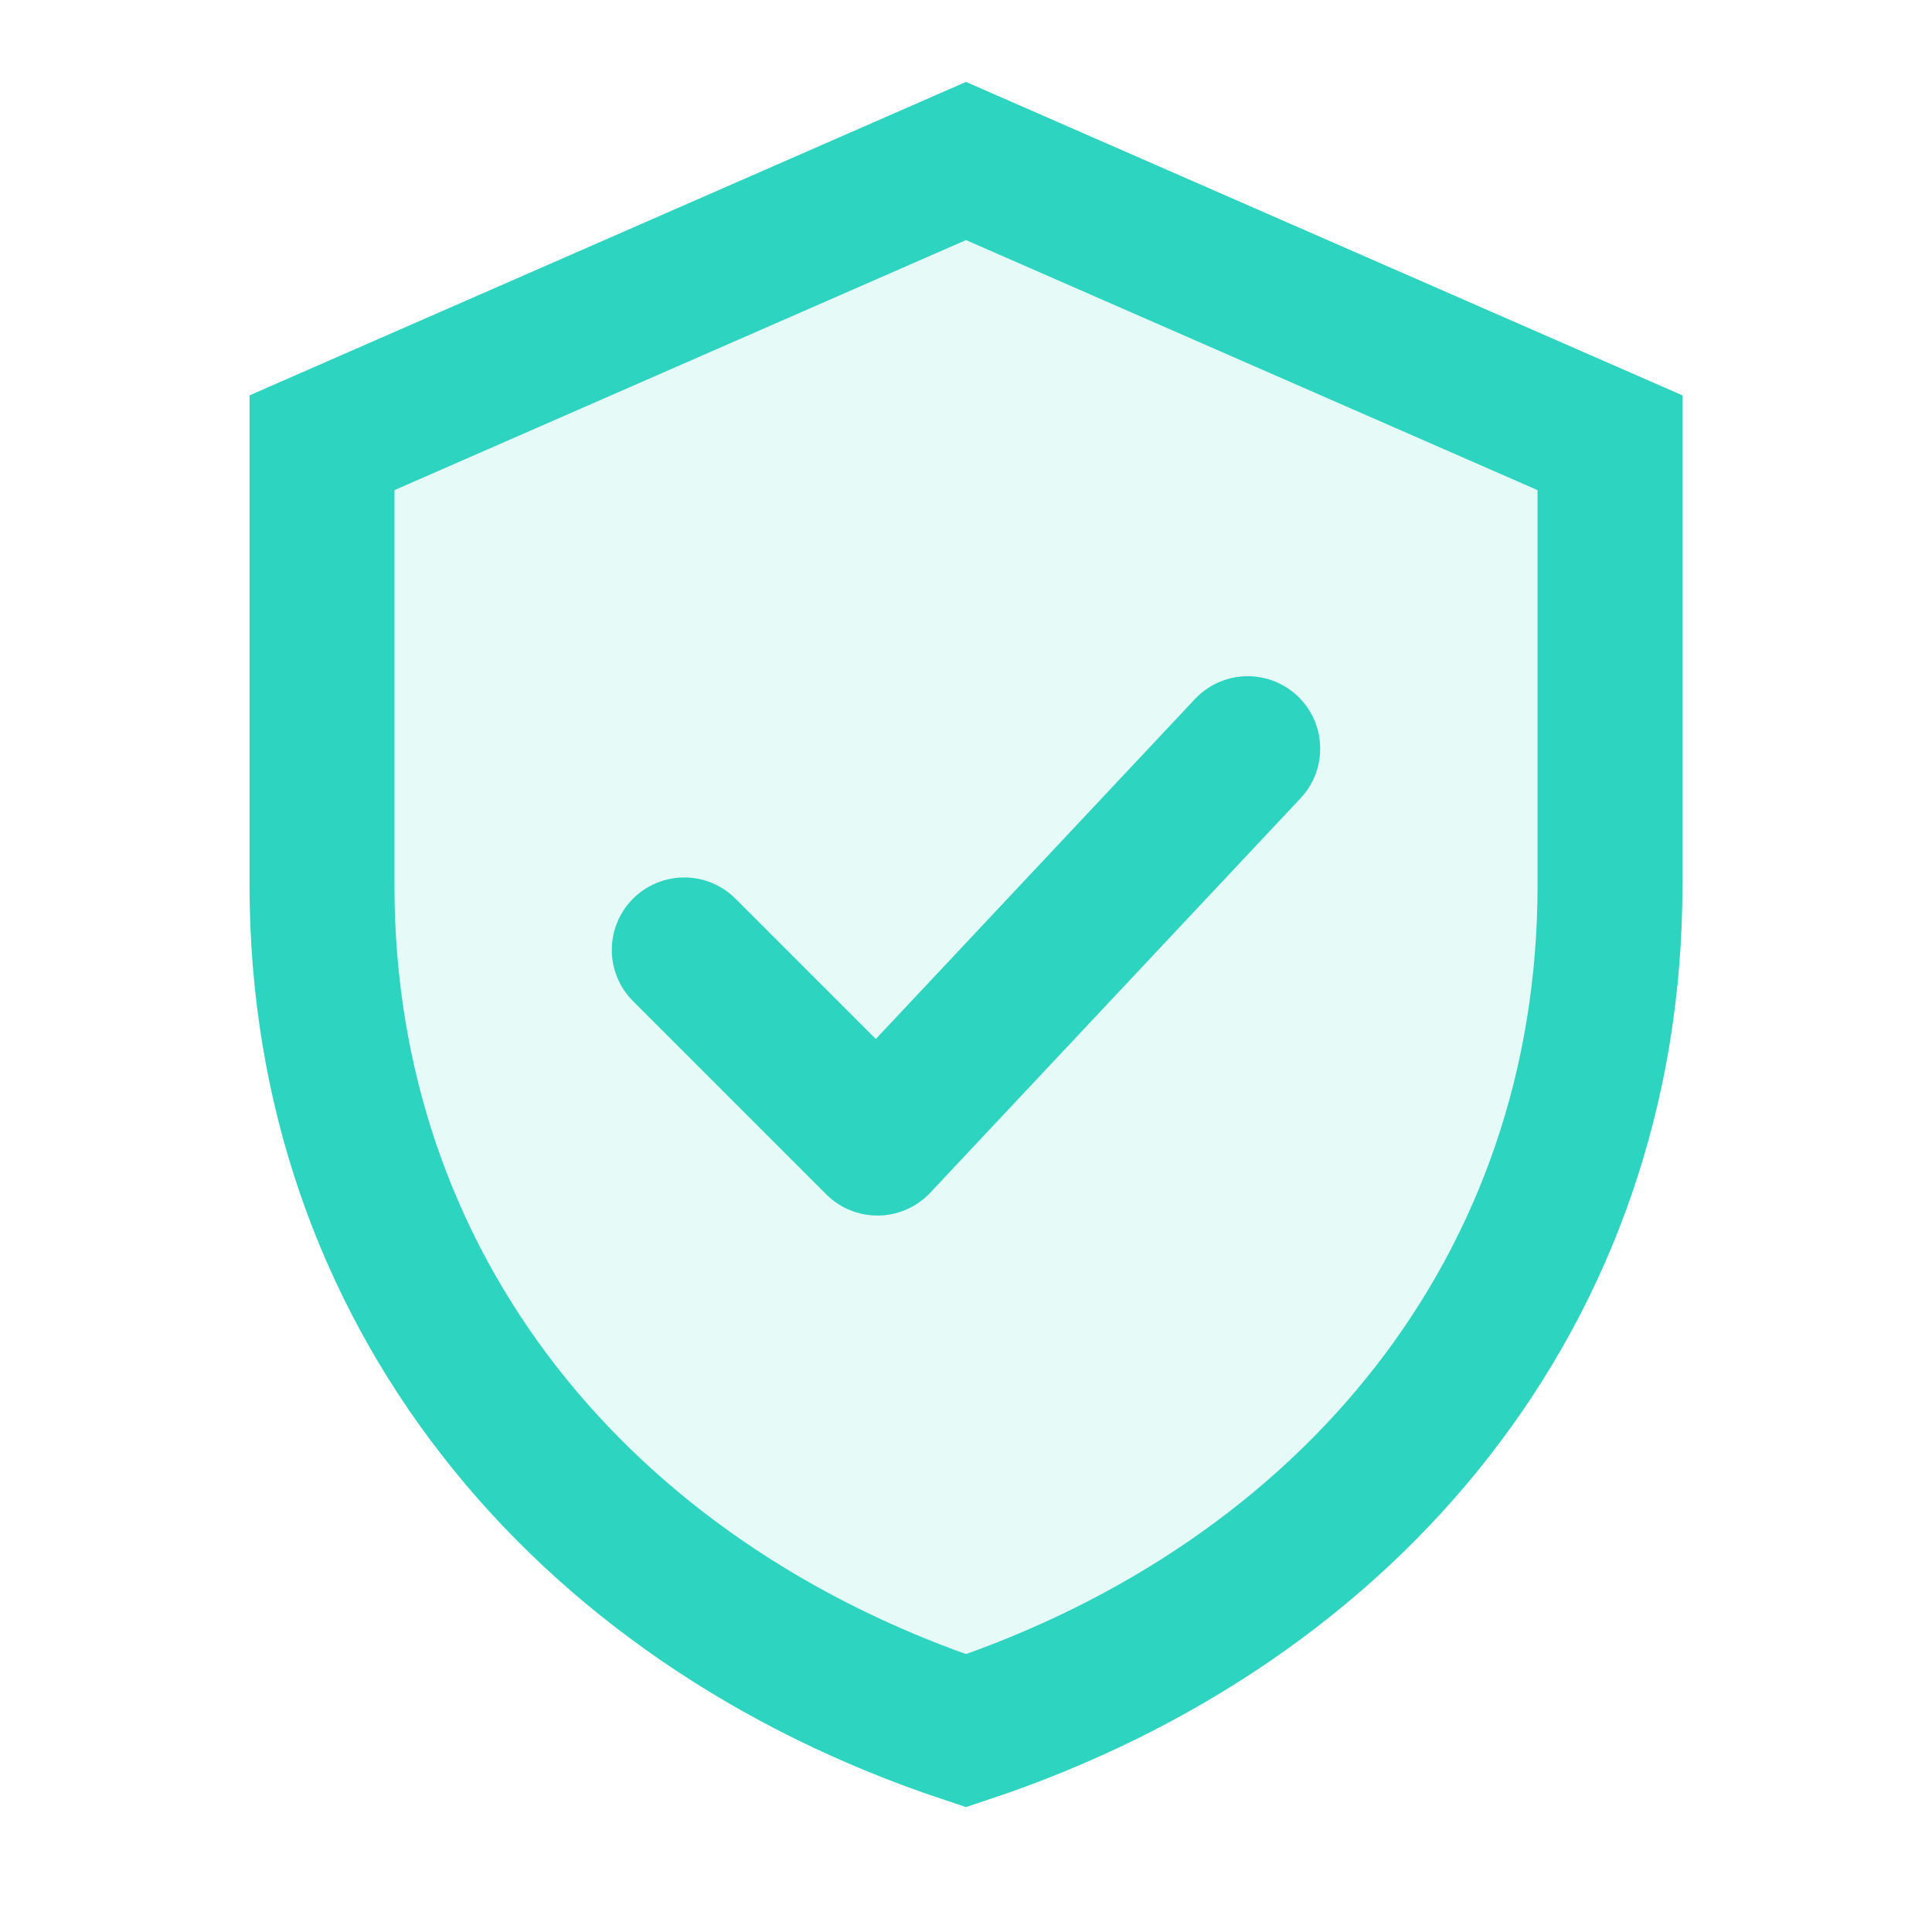
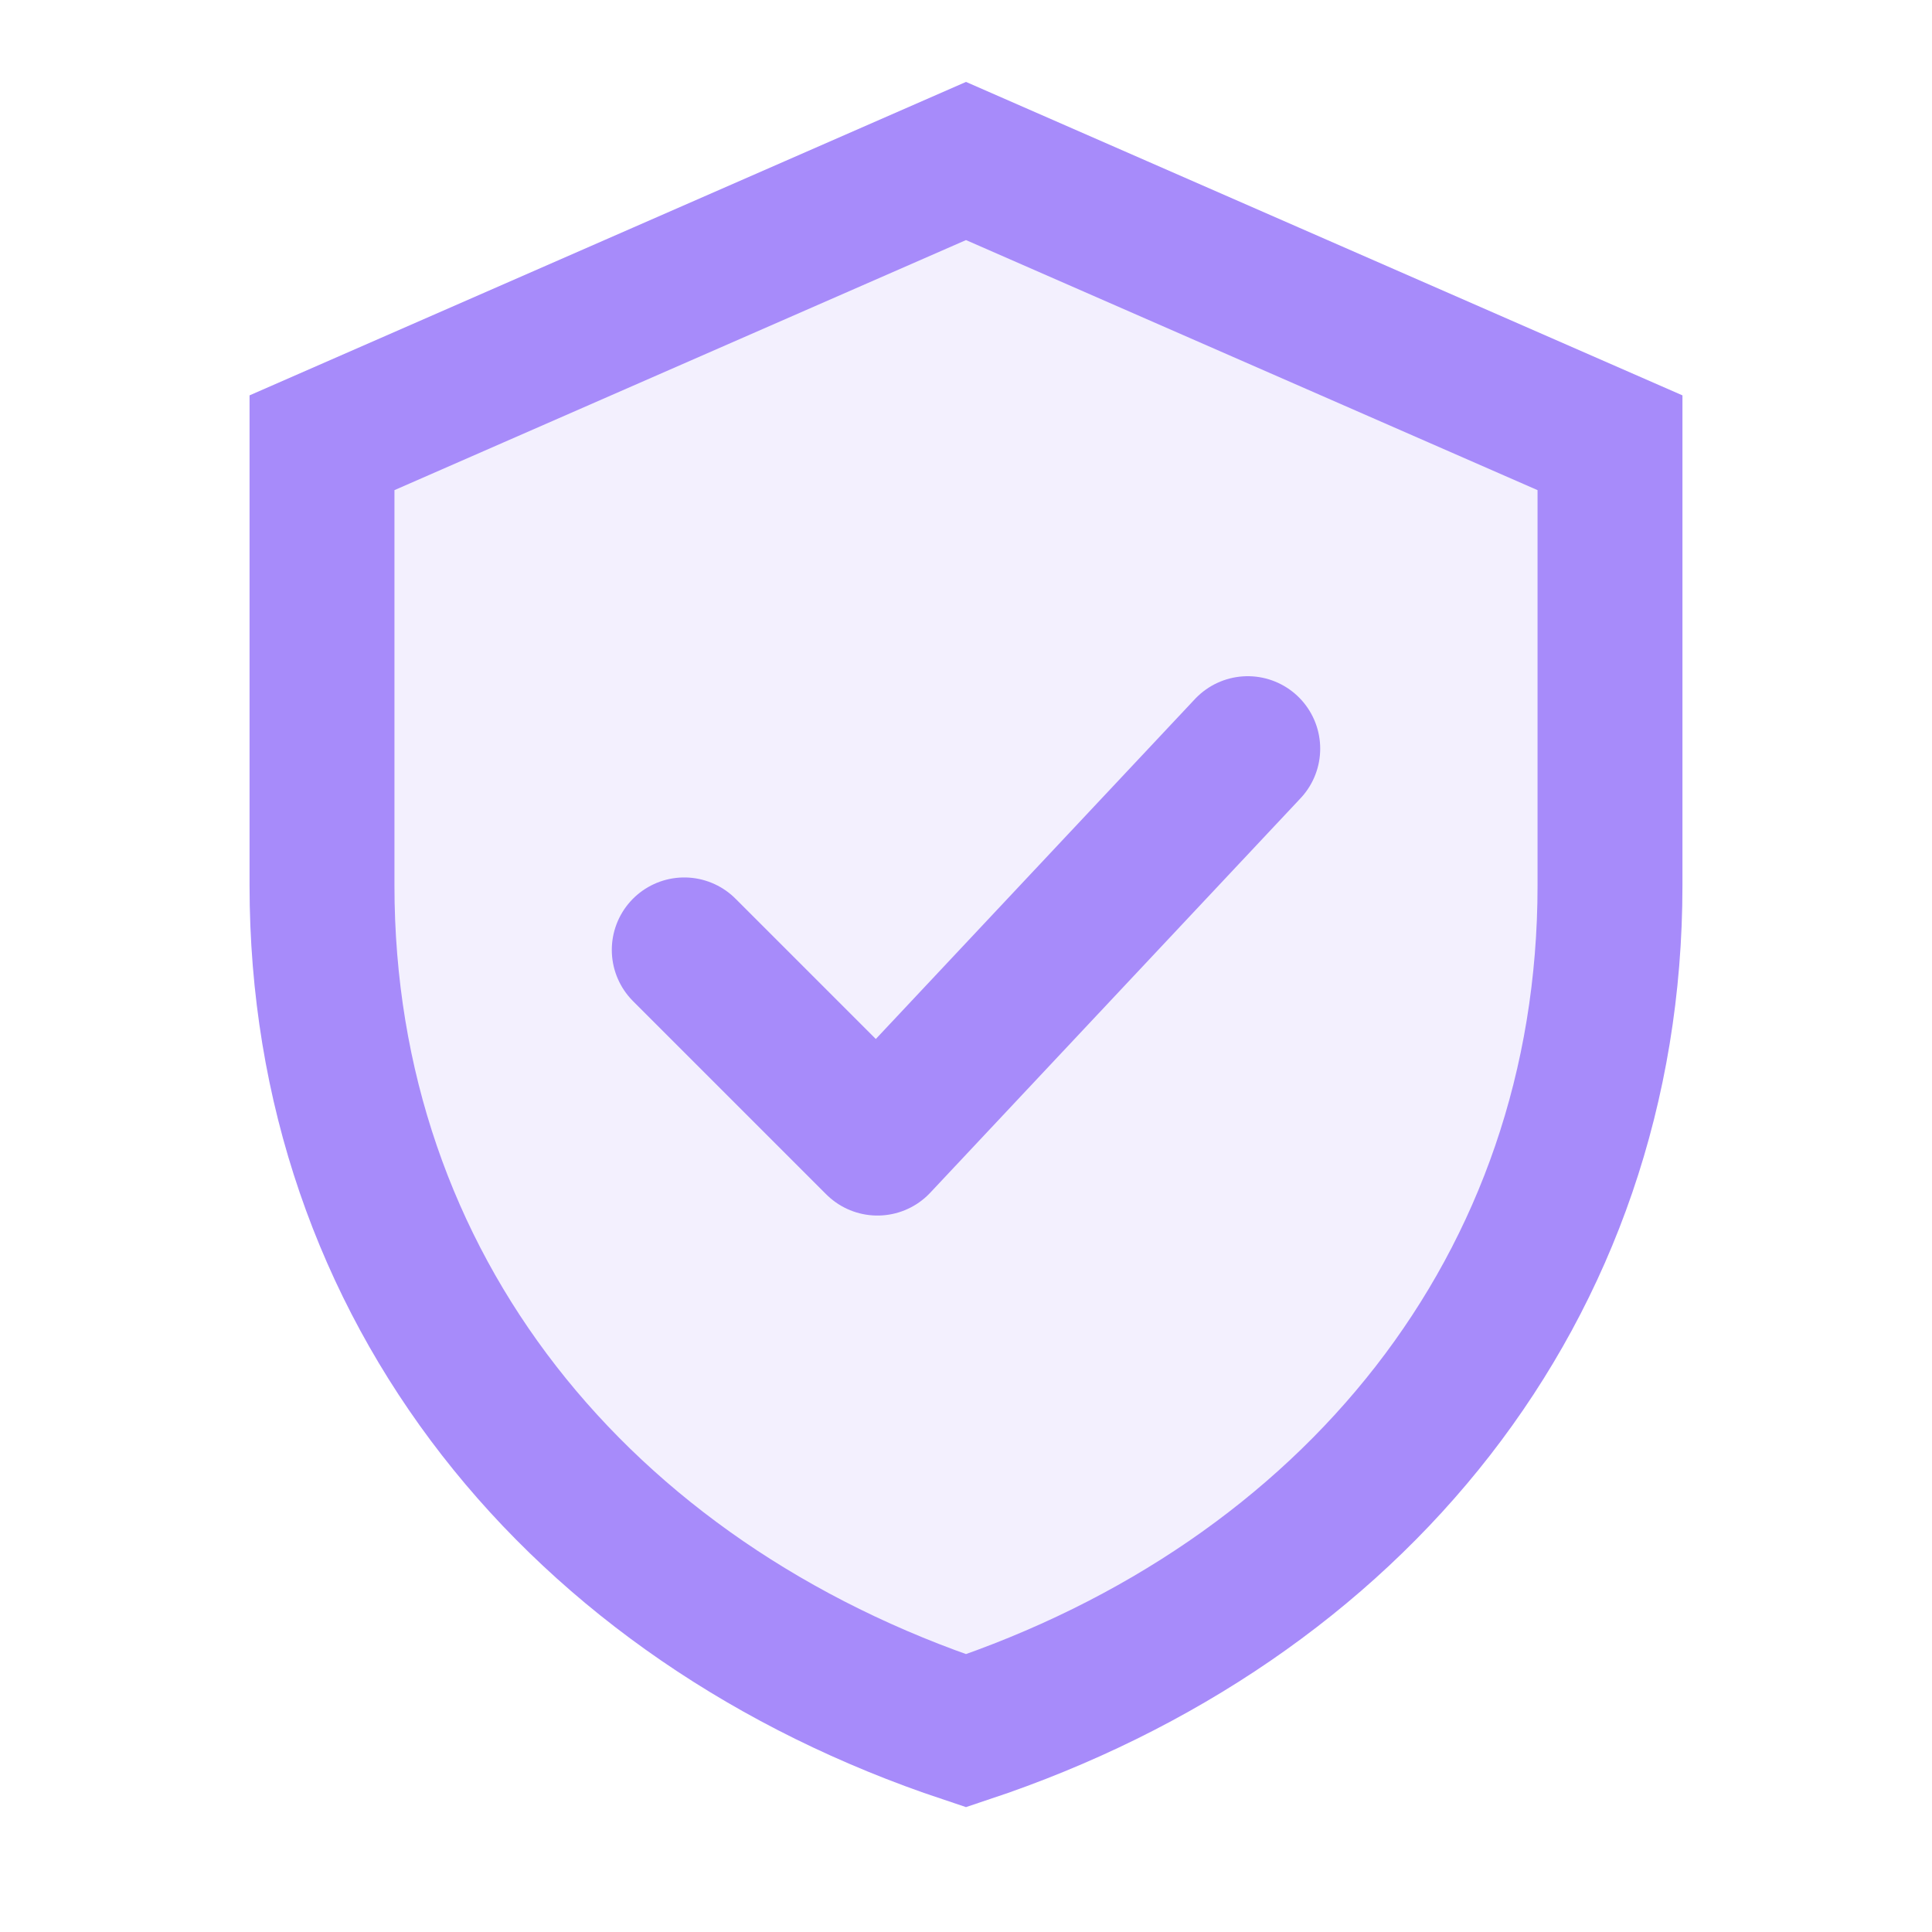
<svg xmlns="http://www.w3.org/2000/svg" width="32" height="32" viewBox="0 0 24 24" fill="none">
-   <path d="M12 2 4 5.5V11c0 5 3.2 8.9 8 10.5 4.8-1.6 8-5.5 8-10.5V5.5L12 2Z" stroke="#2DD4BF" stroke-width="1.8" fill="rgba(45,212,191,0.12)" />
-   <path d="m8.5 11.8 2.4 2.4 4.6-4.9" stroke="#2DD4BF" stroke-width="1.8" stroke-linecap="round" stroke-linejoin="round" />
+   <path d="M12 2 4 5.5V11c0 5 3.2 8.9 8 10.5 4.8-1.6 8-5.5 8-10.5V5.5L12 2Z" stroke="#A78BFA" stroke-width="1.8" fill="rgba(167,139,250,0.13)" />
+   <path d="m8.5 11.8 2.4 2.4 4.6-4.9" stroke="#A78BFA" stroke-width="1.8" stroke-linecap="round" stroke-linejoin="round" />
</svg>
